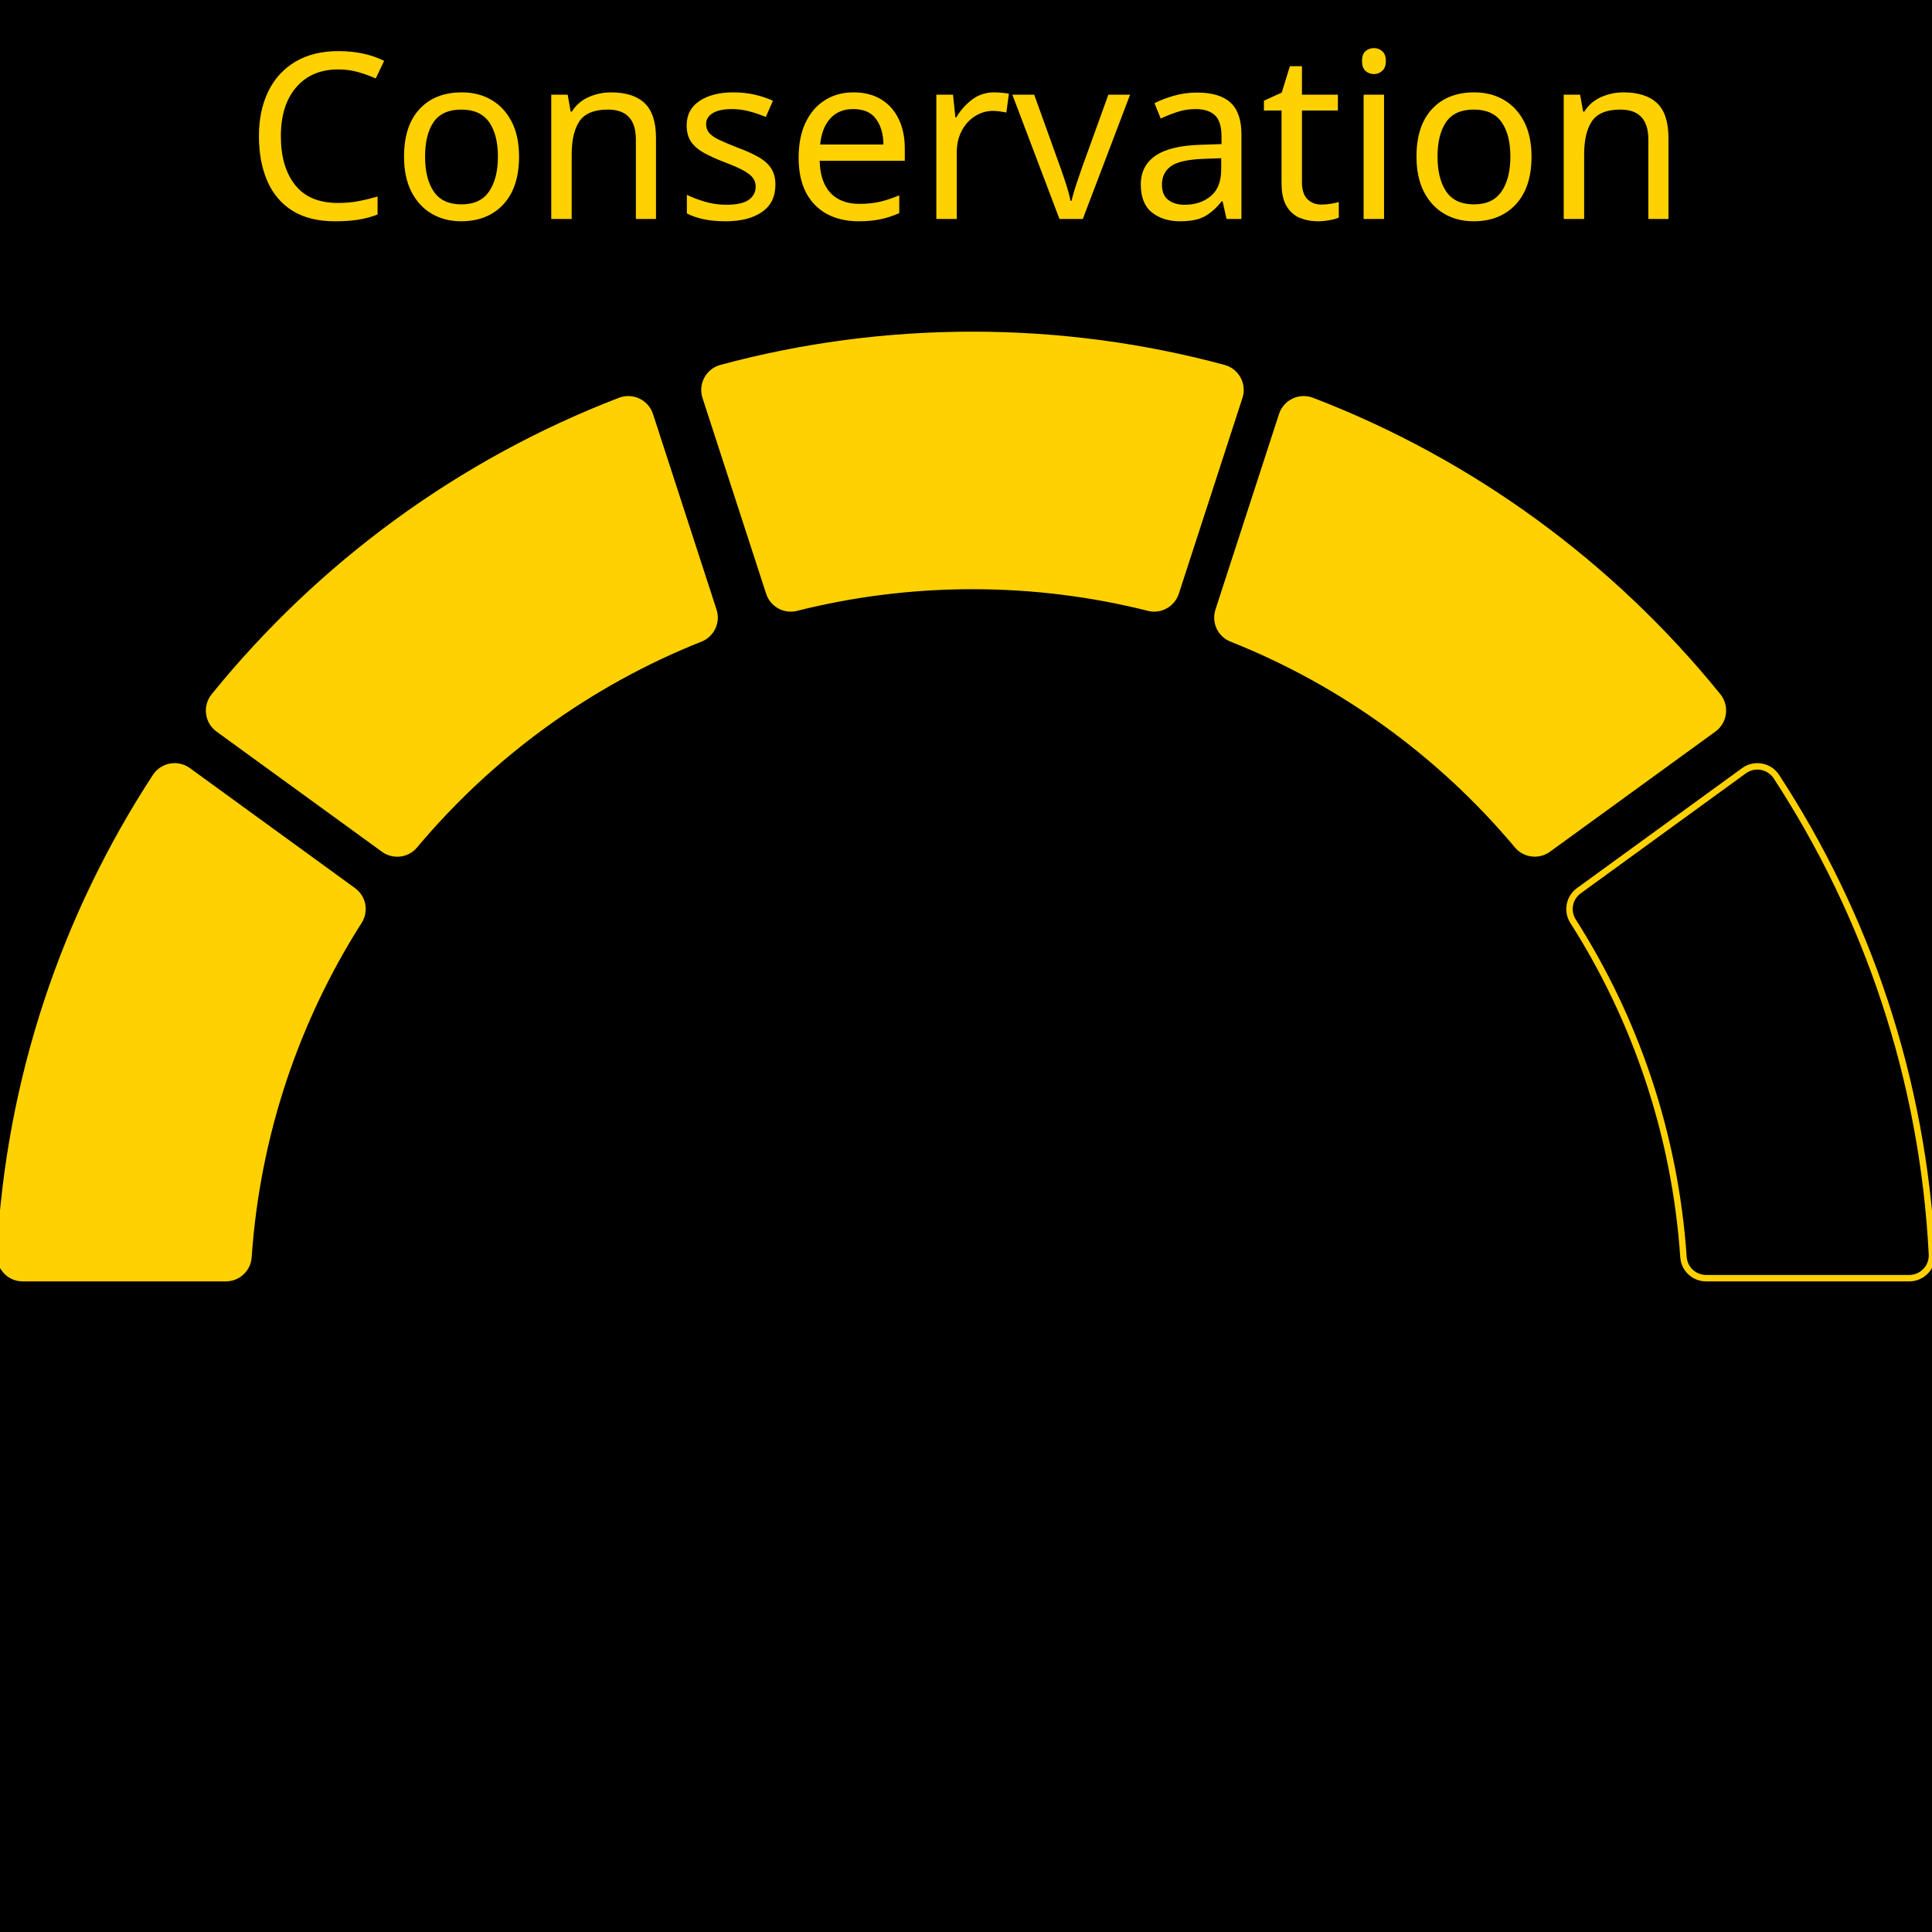
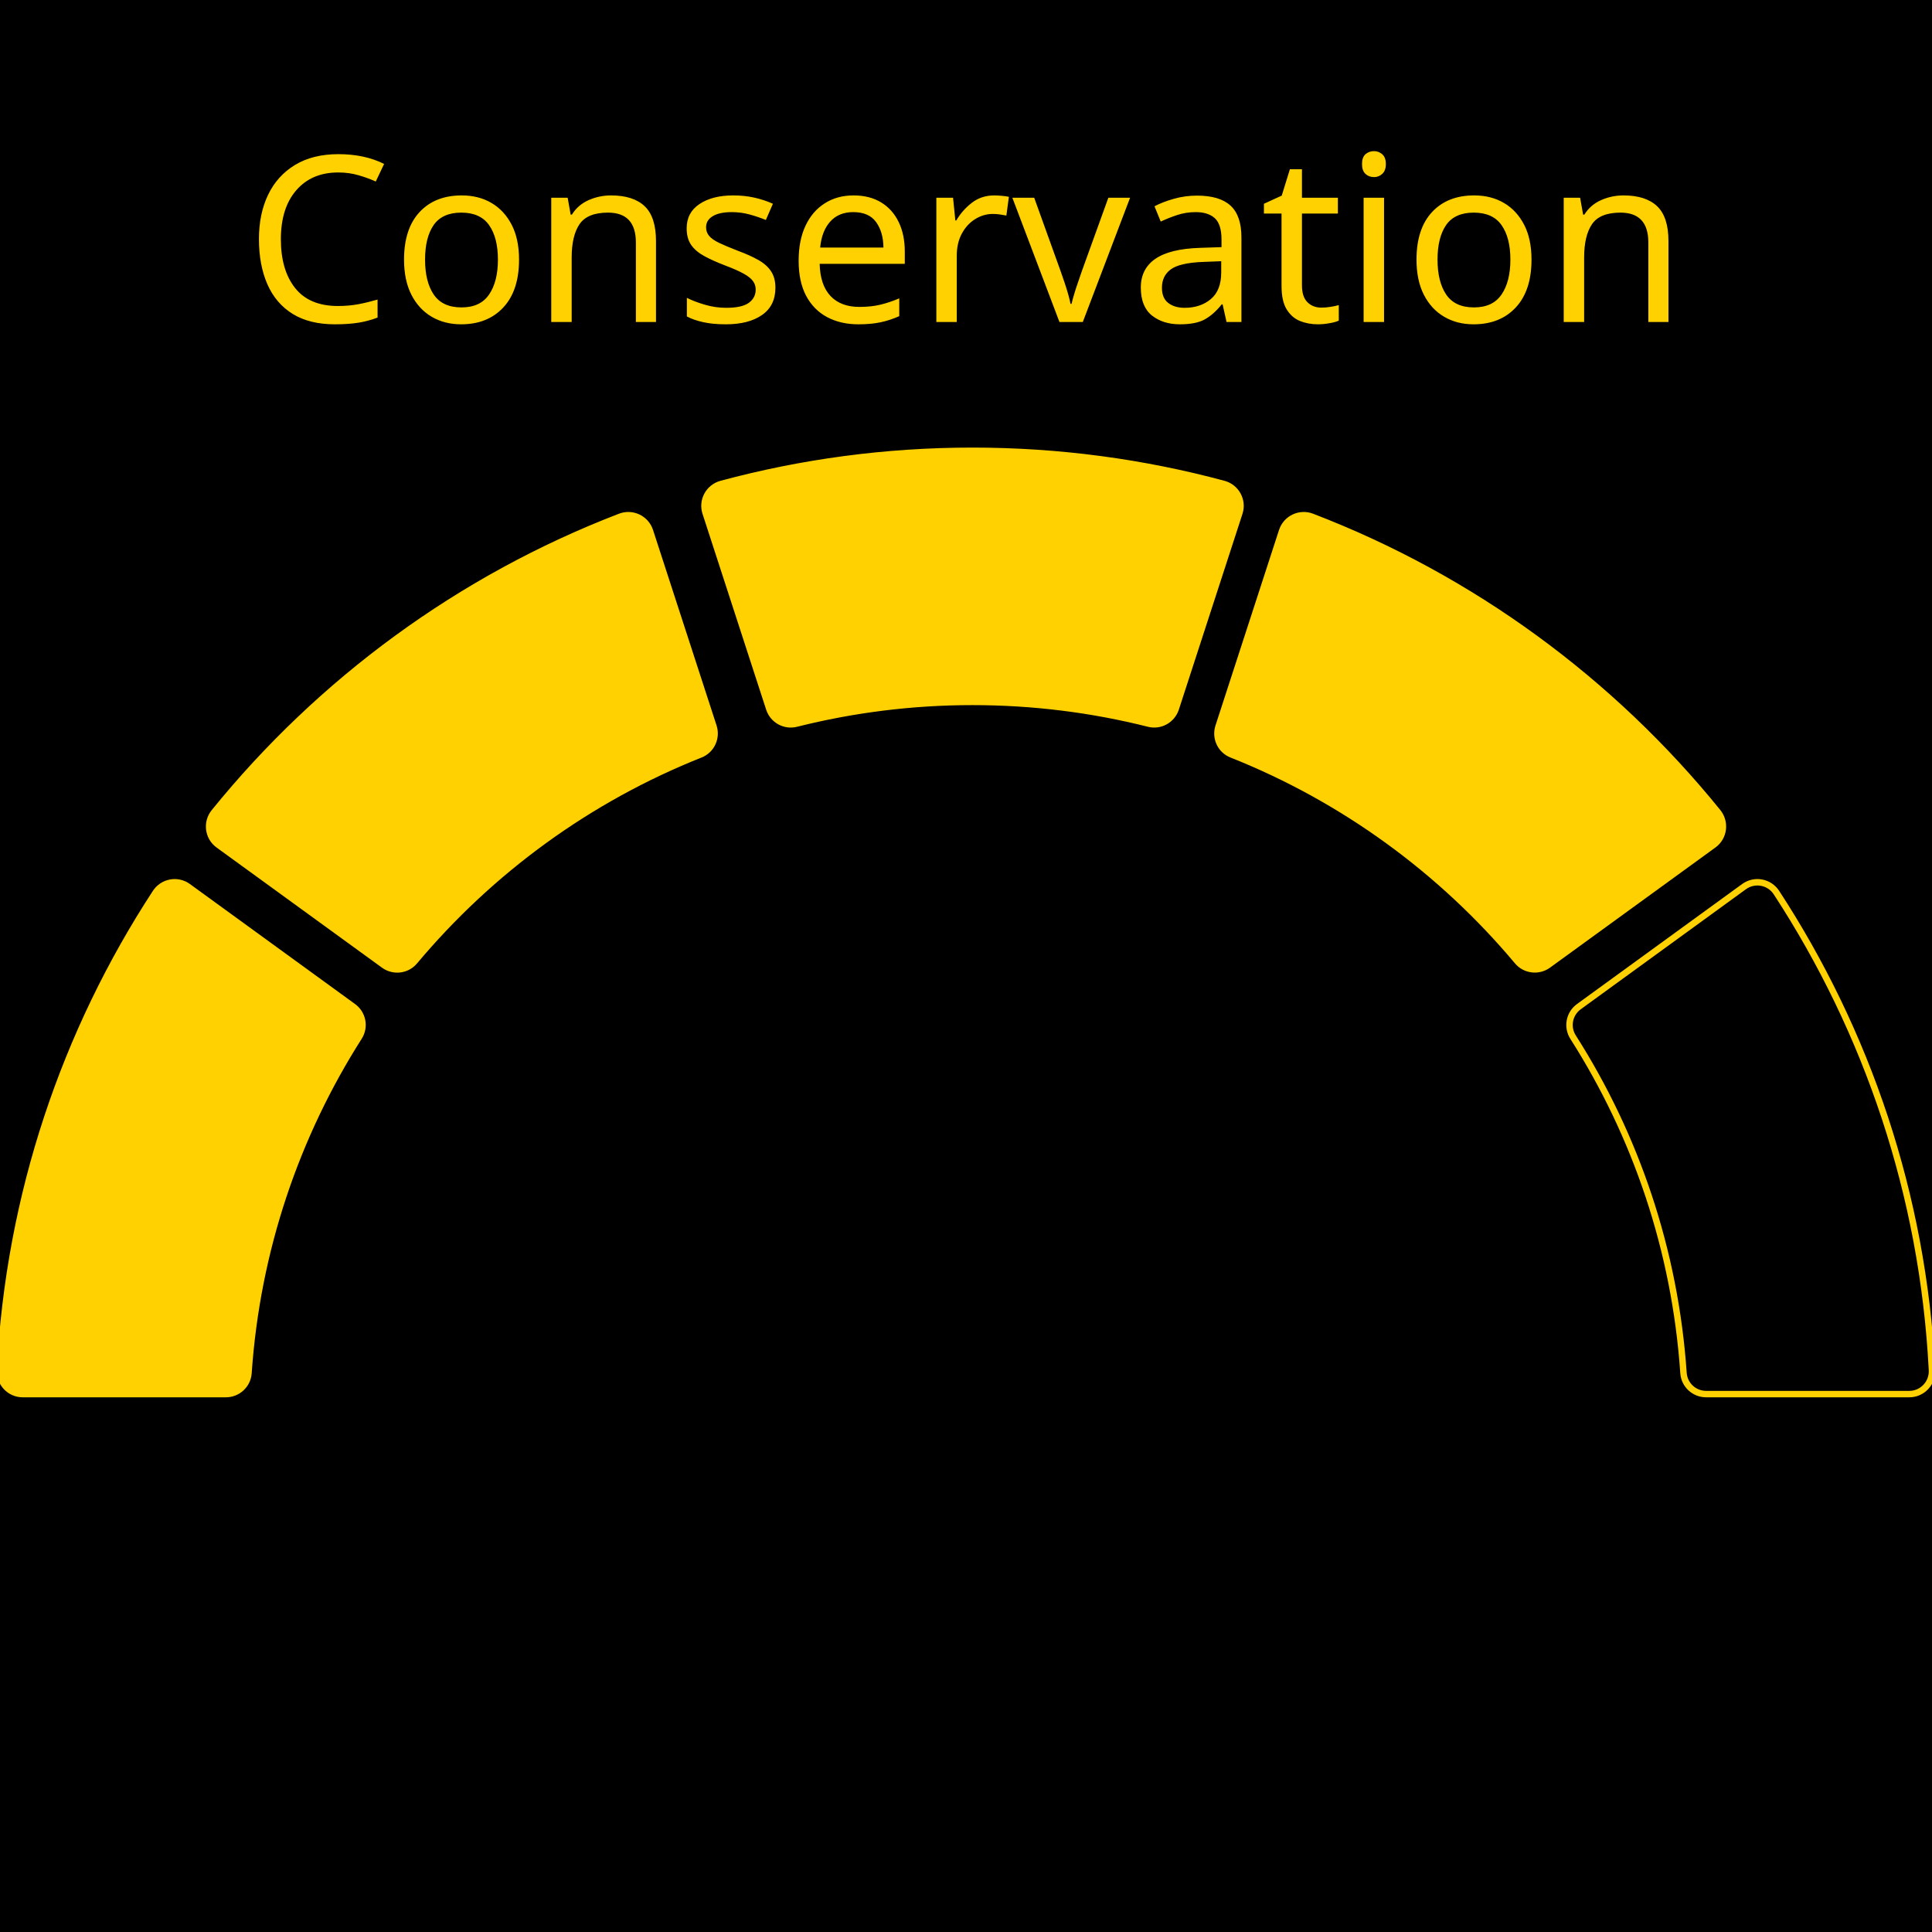
<svg xmlns="http://www.w3.org/2000/svg" width="300" height="300" version="1.1" xml:space="preserve">
  <style>
    g.level0 {
        fill: #3A3B3C;
        fill-opacity: 100;
        stroke: #3A3B3C;
        stroke-opacity: 100;
    }
    g.level1 {
        fill: #26d07c;
        fill-opacity: 100;
        stroke: #26d07c;
        stroke-opacity: 100;
    }
    rect {
        fill: #000000;
        stroke: #000000;
    }
    g.level2 {
        fill: #ffd100;
        fill-opacity: 100;
        stroke: #ffd100;
        stroke-opacity: 100;
    }
    g.level2 &gt; #dial5, 
    g.level3 &gt; #dial5, g.level3 &gt; #dial4, 
    g.level4 &gt; #dial5, g.level4 &gt; #dial4, g.level4 &gt; #dial3, 
    g.level5 &gt; #dial5, g.level5 &gt; #dial4, g.level5 &gt; #dial3, g.level5 &gt; #dial2 {
        fill-opacity: 0;
    }
    g.level3 {
        fill: #ff8200;
        fill-opacity: 100;
        stroke: #ff8200;
        stroke-opacity: 100;
    }
    g.level4 {
        fill: #d5392e;
        fill-opacity: 100;
        stroke: #d5392e;
        stroke-opacity: 100;
    }
    g.level5 {
        fill: #000000;
        fill-opacity: 100;
        stroke: #000000;
        stroke-opacity: 100;
    }
    g.level5 &gt; rect {
        fill: #d5392e;
        stroke: #d5392e;
    }
 </style>
  <g class="level2">
    <rect id="background" width="100%" height="100%" />
-     <text id="title" stroke-width="0" x="150" y="34" text-anchor="middle" font-size="36" font-family="Newsreader" xml:space="preserve">
+     <text id="title" stroke-width="0" x="150" y="50" text-anchor="middle" font-size="36" font-family="Newsreader" xml:space="preserve">
  Conservation
  </text>
-     <path id="dial5" class="st0" d="m270.81,119.674l-25.65,18.64c-1.5,1.09 -1.9,3.16 -0.9,4.73c9.73,15.27 15.84,33.06 17.15,52.17c0.13,1.84 1.67,3.26 3.51,3.26l31.55,0c2.03,0 3.63,-1.71 3.52,-3.73c-1.39,-27.24 -10.08,-52.59 -24.14,-74.13c-1.1,-1.7 -3.4,-2.13 -5.04,-0.94z" />
-     <path id="dial4" class="st0" d="m240.39,131.849l25.69,-18.66c1.64,-1.19 1.93,-3.51 0.66,-5.09c-16.48,-20.35 -38.17,-36.32 -63.02,-45.86c-1.89,-0.73 -4.01,0.27 -4.64,2.2l-9.87,30.37c-0.57,1.76 0.31,3.67 2.03,4.35c17.36,6.9 32.58,18.03 44.39,32.12c1.19,1.41 3.27,1.65 4.76,0.57z" />
-     <path id="dial3" class="st0" d="m151,90.99c9.44,0 18.61,1.17 27.37,3.38c1.79,0.45 3.62,-0.57 4.2,-2.33l9.88,-30.4c0.63,-1.93 -0.5,-3.98 -2.45,-4.5c-12.45,-3.35 -25.52,-5.14 -39,-5.14c-13.48,0 -26.55,1.79 -38.99,5.14c-1.96,0.53 -3.08,2.58 -2.45,4.5l9.88,30.4c0.57,1.76 2.4,2.78 4.2,2.33c8.75,-2.2 17.92,-3.38 27.36,-3.38z" />
-     <path id="dial2" class="st0" d="m110.79,94.809l-9.87,-30.37c-0.63,-1.93 -2.75,-2.93 -4.64,-2.2c-24.85,9.55 -46.53,25.52 -63.02,45.87c-1.28,1.58 -0.98,3.9 0.66,5.09l25.69,18.66c1.49,1.08 3.57,0.84 4.76,-0.58c11.81,-14.09 27.03,-25.22 44.39,-32.12c1.71,-0.68 2.6,-2.59 2.03,-4.35z" />
-     <path id="dial1" class="st0" d="m54.84,138.314l-25.65,-18.64c-1.64,-1.19 -3.93,-0.76 -5.04,0.94c-14.06,21.54 -22.75,46.88 -24.15,74.13c-0.1,2.02 1.5,3.73 3.52,3.73l31.55,0c1.84,0 3.38,-1.42 3.51,-3.26c1.31,-19.11 7.43,-36.9 17.15,-52.17c1.01,-1.57 0.61,-3.64 -0.89,-4.73z" />
+     <path id="dial5" class="st0" d="m270.814,137.674l-25.65,18.64c-1.5,1.09 -1.9,3.16 -0.9,4.73c9.73,15.27 15.84,33.06 17.15,52.17c0.13,1.84 1.67,3.26 3.51,3.26l31.55,0c2.03,0 3.63,-1.71 3.52,-3.73c-1.39,-27.24 -10.08,-52.59 -24.14,-74.13c-1.1,-1.7 -3.4,-2.13 -5.04,-0.94z" />
+     <path id="dial4" class="st0" d="m240.394,149.849l25.69,-18.66c1.64,-1.19 1.93,-3.51 0.66,-5.09c-16.48,-20.35 -38.17,-36.32 -63.02,-45.86c-1.89,-0.73 -4.01,0.27 -4.64,2.2l-9.87,30.37c-0.57,1.76 0.31,3.67 2.03,4.35c17.36,6.9 32.58,18.03 44.39,32.12c1.19,1.41 3.27,1.65 4.76,0.57z" />
+     <path id="dial3" class="st0" d="m151.004,108.99c9.44,0 18.61,1.17 27.37,3.38c1.79,0.45 3.62,-0.57 4.2,-2.33l9.88,-30.4c0.63,-1.93 -0.5,-3.98 -2.45,-4.5c-12.45,-3.35 -25.52,-5.14 -39,-5.14c-13.48,0 -26.55,1.79 -38.99,5.14c-1.96,0.53 -3.08,2.58 -2.45,4.5l9.88,30.4c0.57,1.76 2.4,2.78 4.2,2.33c8.75,-2.2 17.92,-3.38 27.36,-3.38z" />
+     <path id="dial2" class="st0" d="m110.794,112.809l-9.87,-30.37c-0.63,-1.93 -2.75,-2.93 -4.64,-2.2c-24.85,9.55 -46.53,25.52 -63.02,45.87c-1.28,1.58 -0.98,3.9 0.66,5.09l25.69,18.66c1.49,1.08 3.57,0.84 4.76,-0.58c11.81,-14.09 27.03,-25.22 44.39,-32.12c1.71,-0.68 2.6,-2.59 2.03,-4.35z" />
+     <path id="dial1" class="st0" d="m54.844,156.314l-25.65,-18.64c-1.64,-1.19 -3.93,-0.76 -5.04,0.94c-14.06,21.54 -22.75,46.88 -24.15,74.13c-0.1,2.02 1.5,3.73 3.52,3.73l31.55,0c1.84,0 3.38,-1.42 3.51,-3.26c1.31,-19.11 7.43,-36.9 17.15,-52.17c1.01,-1.57 0.61,-3.64 -0.89,-4.73z" />
  </g>
</svg>
